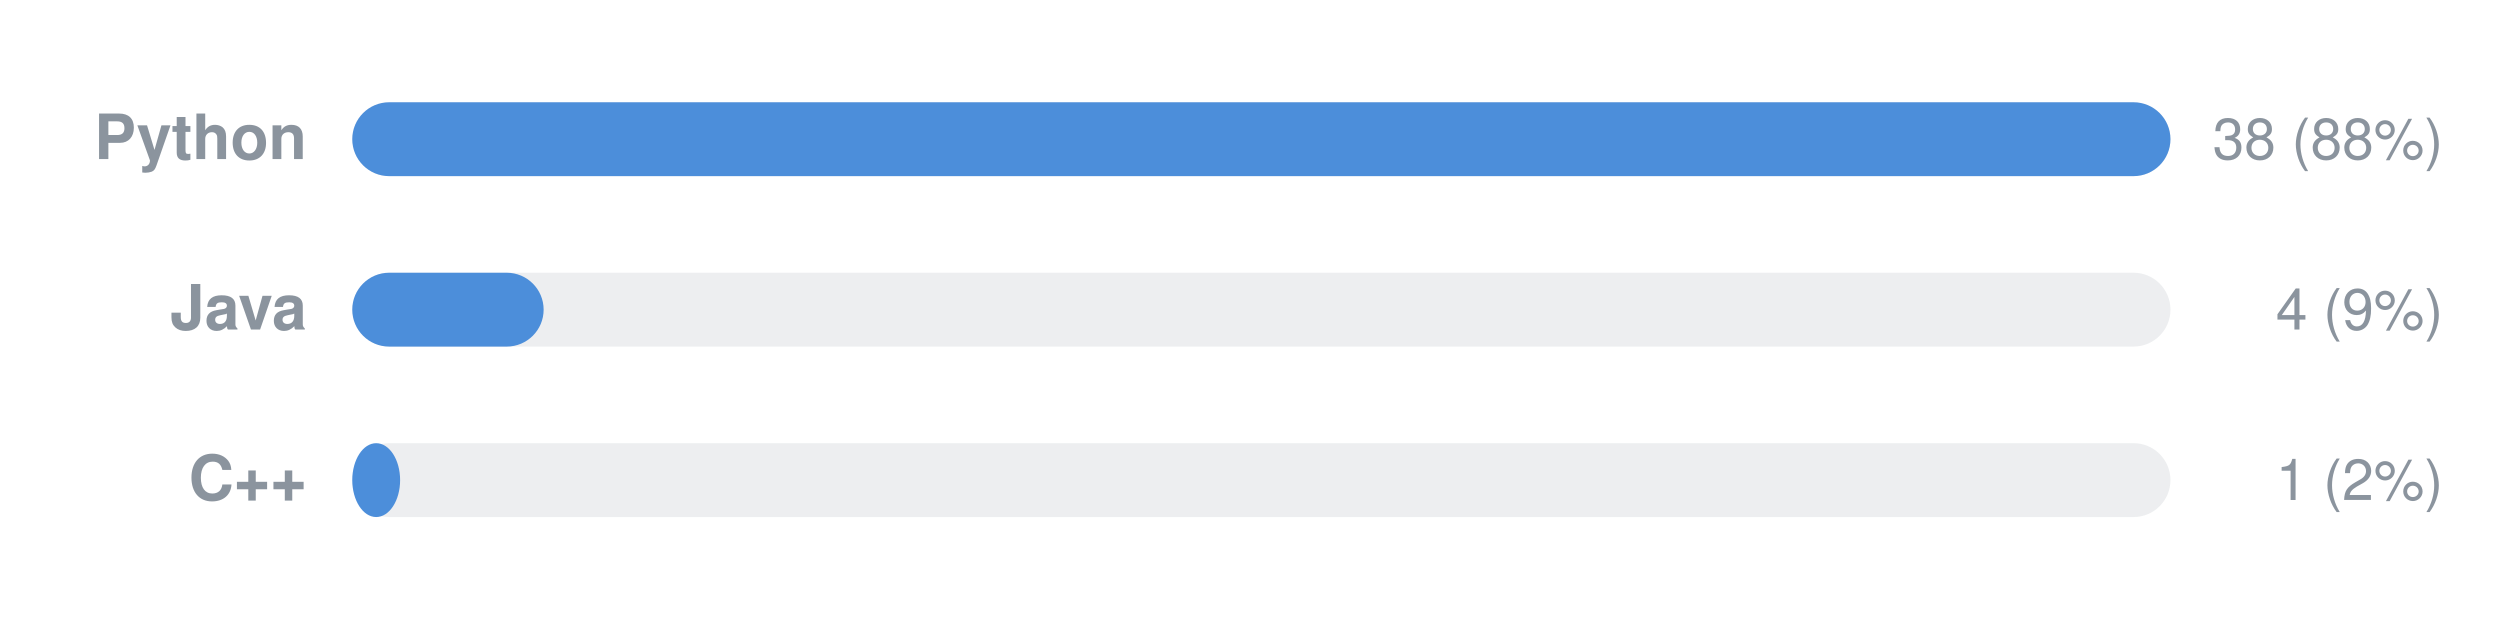
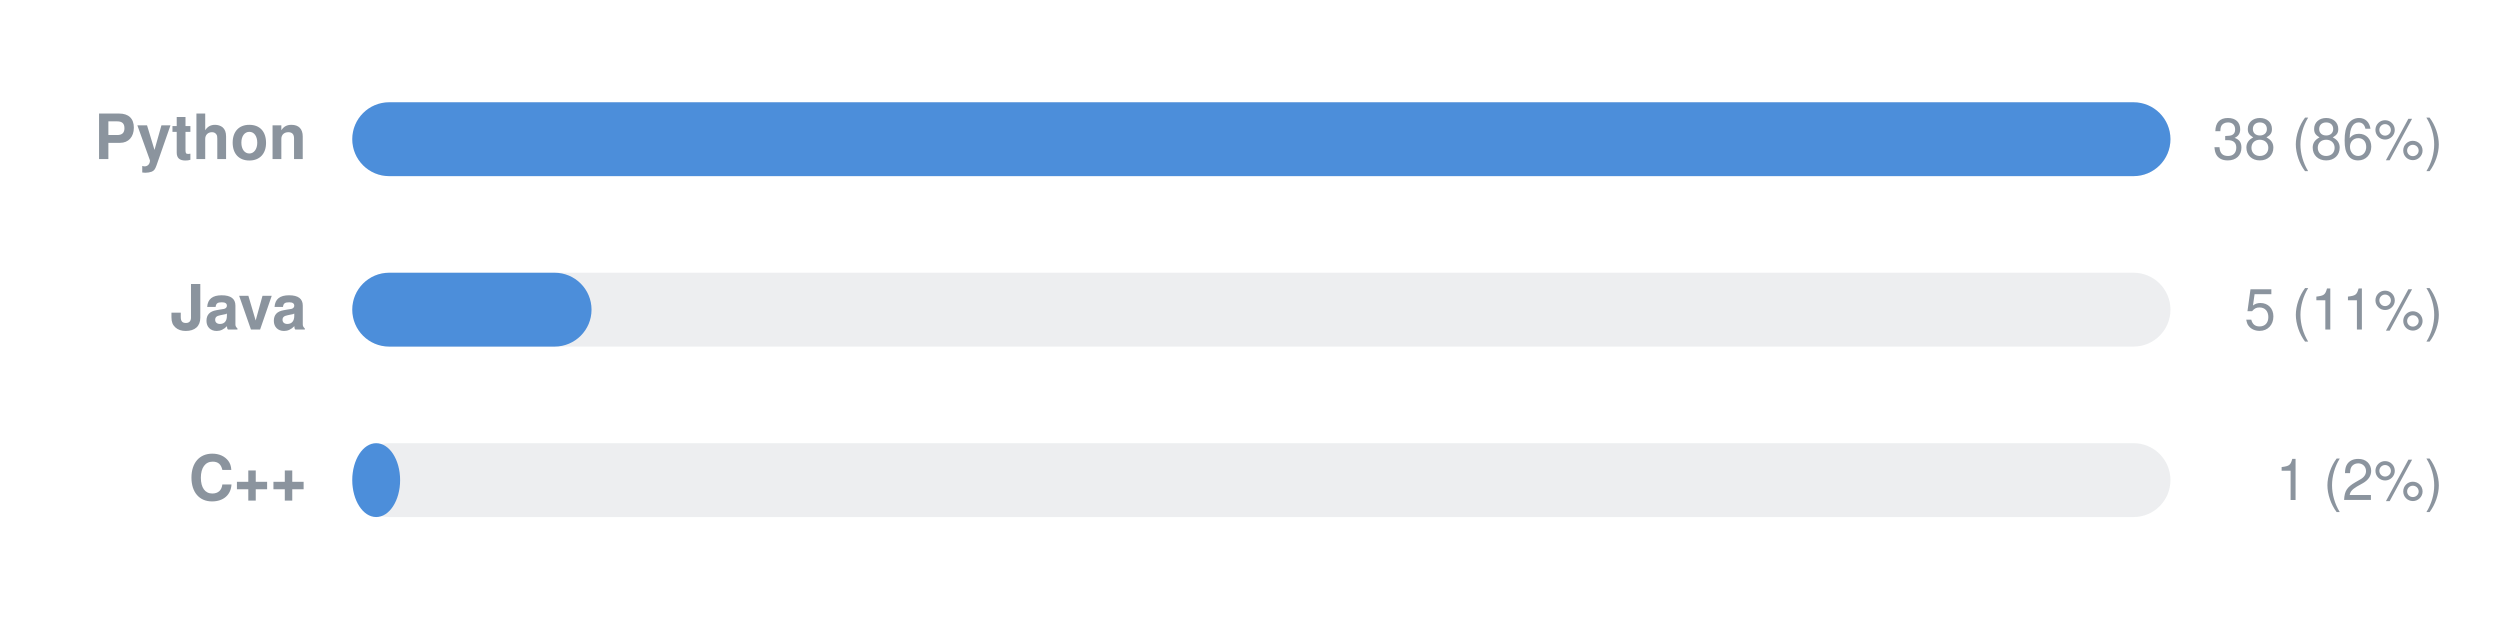
<svg xmlns="http://www.w3.org/2000/svg" viewBox="0 0 440 112" width="440" height="112" role="img" font-family="system-ui, -apple-system, Segoe UI, Helvetica, Arial, sans-serif">
  <text x="54" y="28" font-size="11" fill="#8b949e" text-anchor="end" font-weight="600" opacity="1">Python</text>
  <rect x="62" y="18" width="320" height="13" rx="6.5" fill="#8b949e" opacity="0.16" />
  <rect x="62" y="18" width="320" height="13" rx="6.5" fill="#4c8eda" opacity="1" />
-   <text x="430" y="28" font-size="10" fill="#8b949e" text-anchor="end" font-weight="normal" opacity="1">38 (88%)</text>
+   <text x="430" y="28" font-size="10" fill="#8b949e" text-anchor="end" font-weight="normal" opacity="1">38 (86%)</text>
  <text x="54" y="58" font-size="11" fill="#8b949e" text-anchor="end" font-weight="600" opacity="1">Java</text>
  <rect x="62" y="48" width="320" height="13" rx="6.5" fill="#8b949e" opacity="0.16" />
-   <rect x="62" y="48" width="33.68" height="13" rx="6.5" fill="#4c8eda" opacity="1" />
-   <text x="430" y="58" font-size="10" fill="#8b949e" text-anchor="end" font-weight="normal" opacity="1">4 (9%)</text>
+   <rect x="62" y="48" width="42.11" height="13" rx="6.5" fill="#4c8eda" opacity="1" />
+   <text x="430" y="58" font-size="10" fill="#8b949e" text-anchor="end" font-weight="normal" opacity="1">5 (11%)</text>
  <text x="54" y="88" font-size="11" fill="#8b949e" text-anchor="end" font-weight="600" opacity="1">C++</text>
  <rect x="62" y="78" width="320" height="13" rx="6.5" fill="#8b949e" opacity="0.16" />
  <rect x="62" y="78" width="8.42" height="13" rx="6.5" fill="#4c8eda" opacity="1" />
  <text x="430" y="88" font-size="10" fill="#8b949e" text-anchor="end" font-weight="normal" opacity="1">1 (2%)</text>
</svg>
